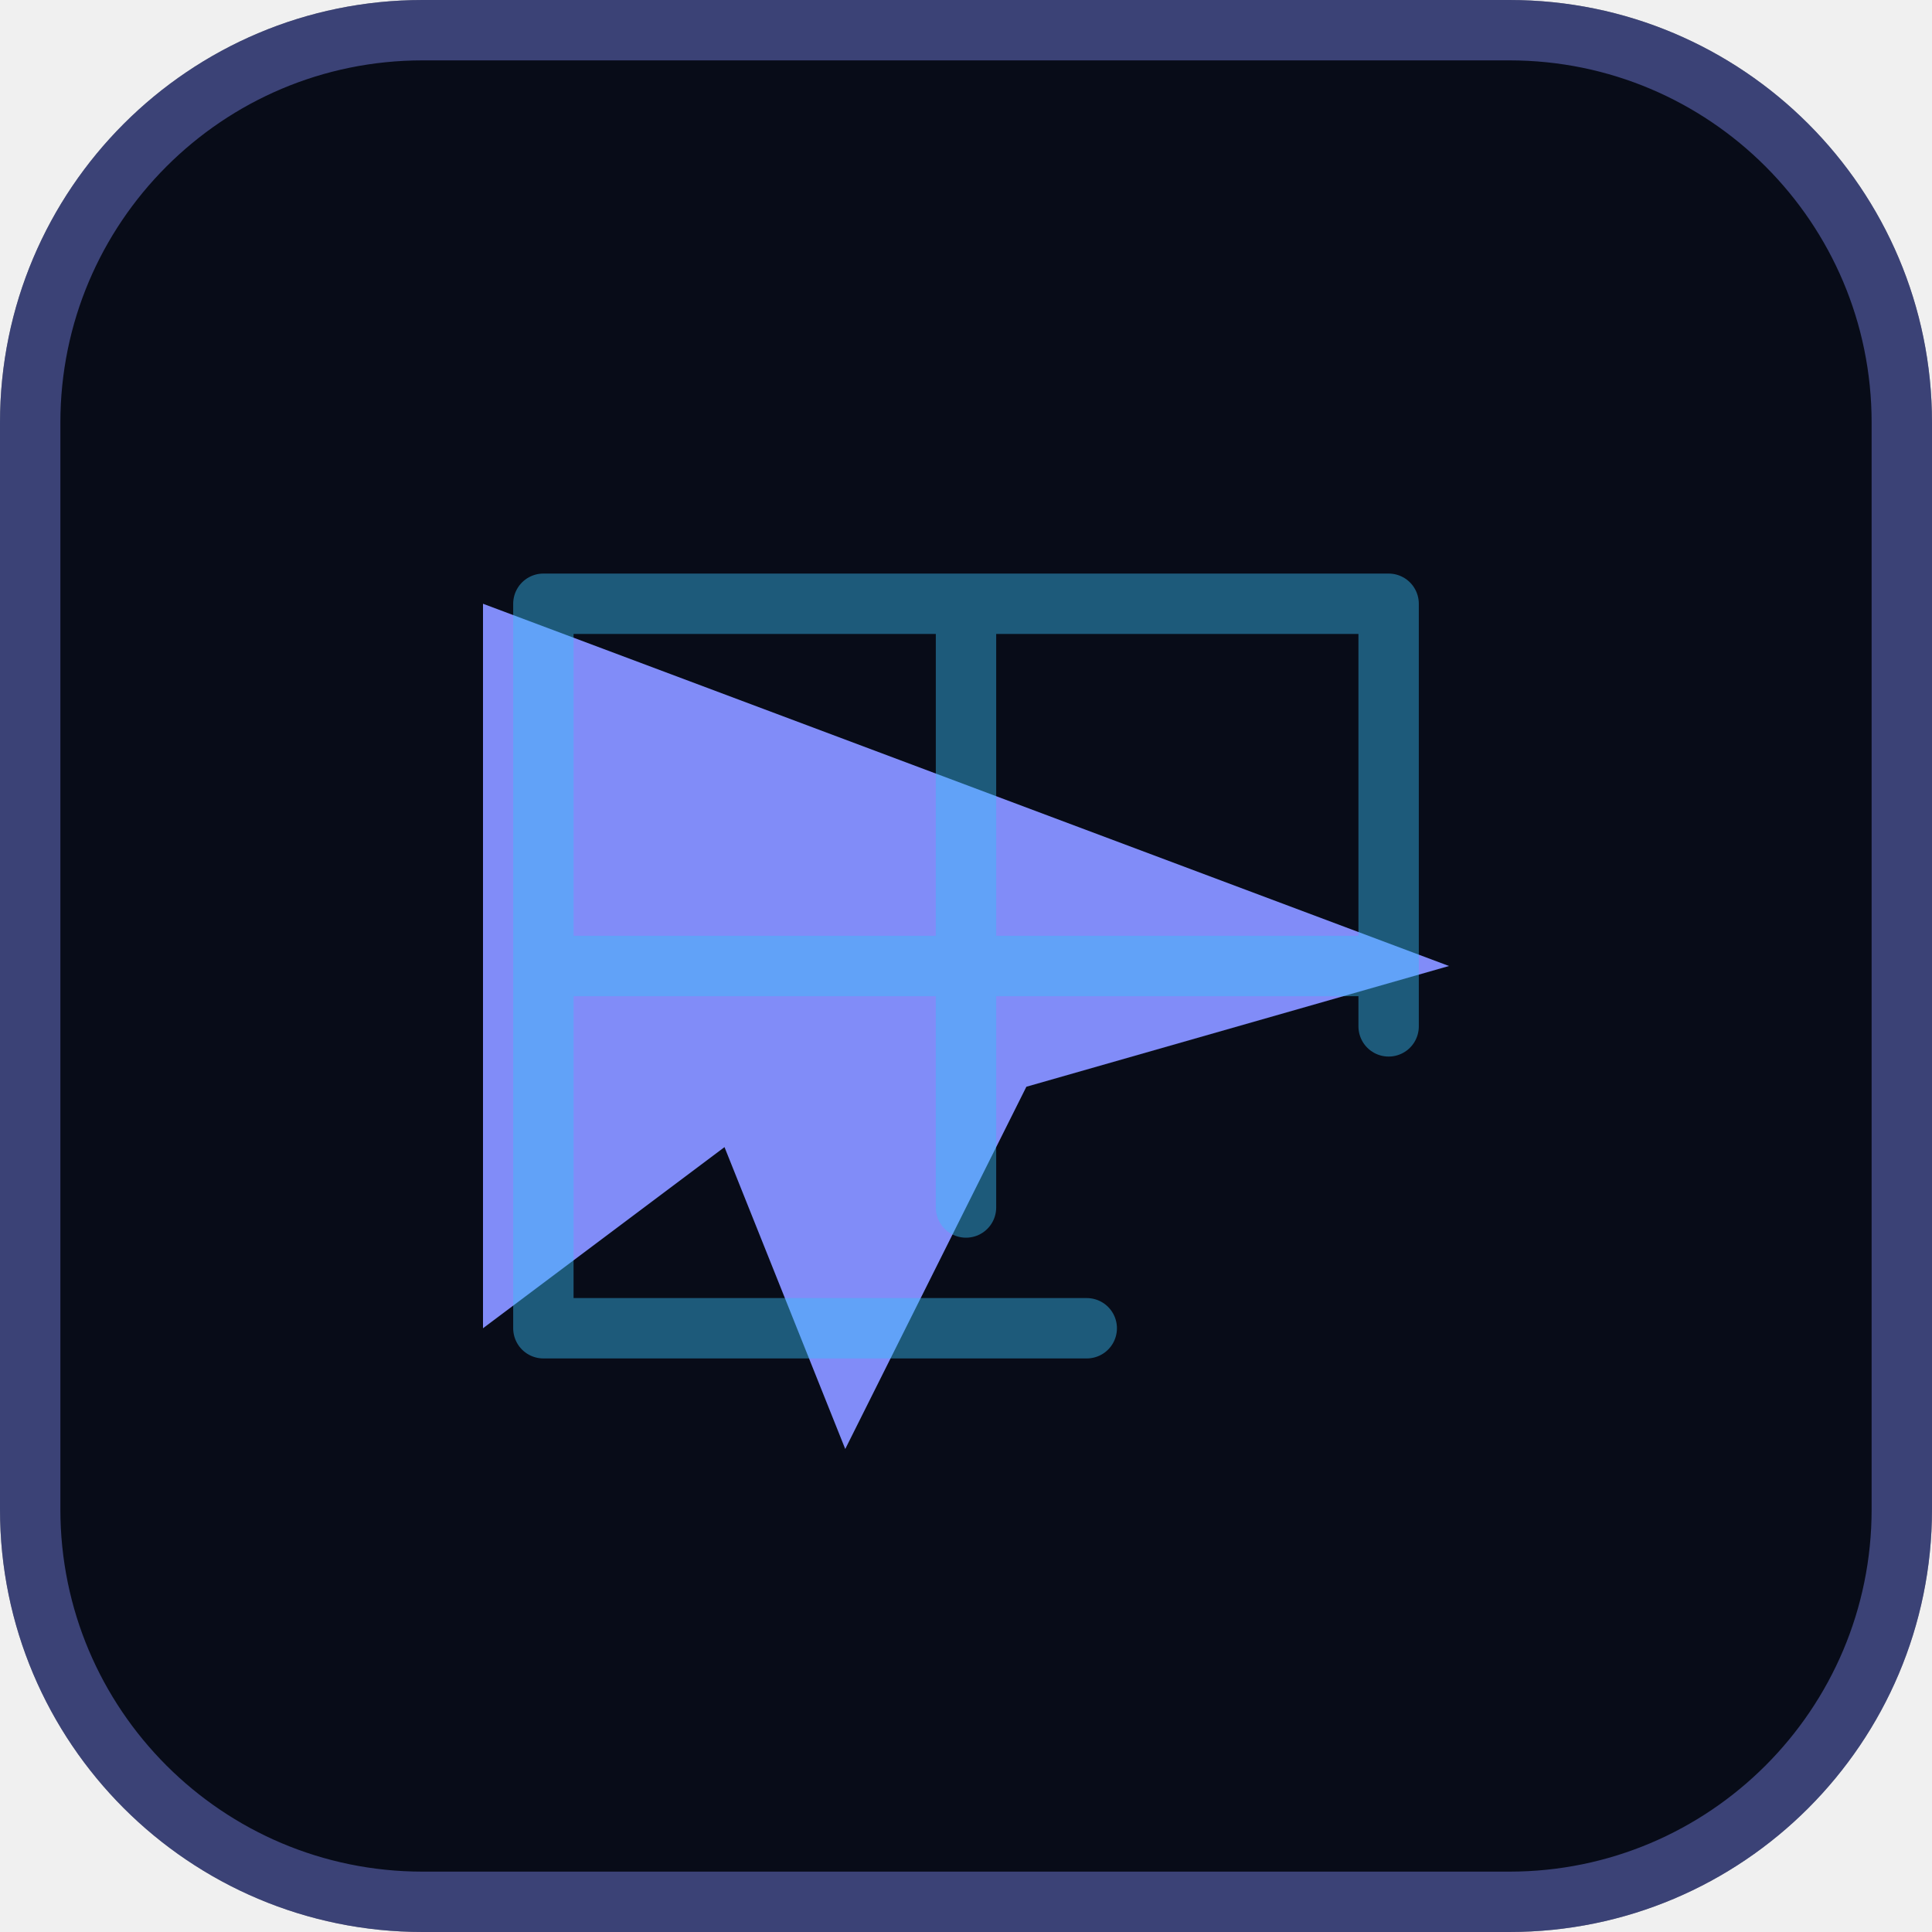
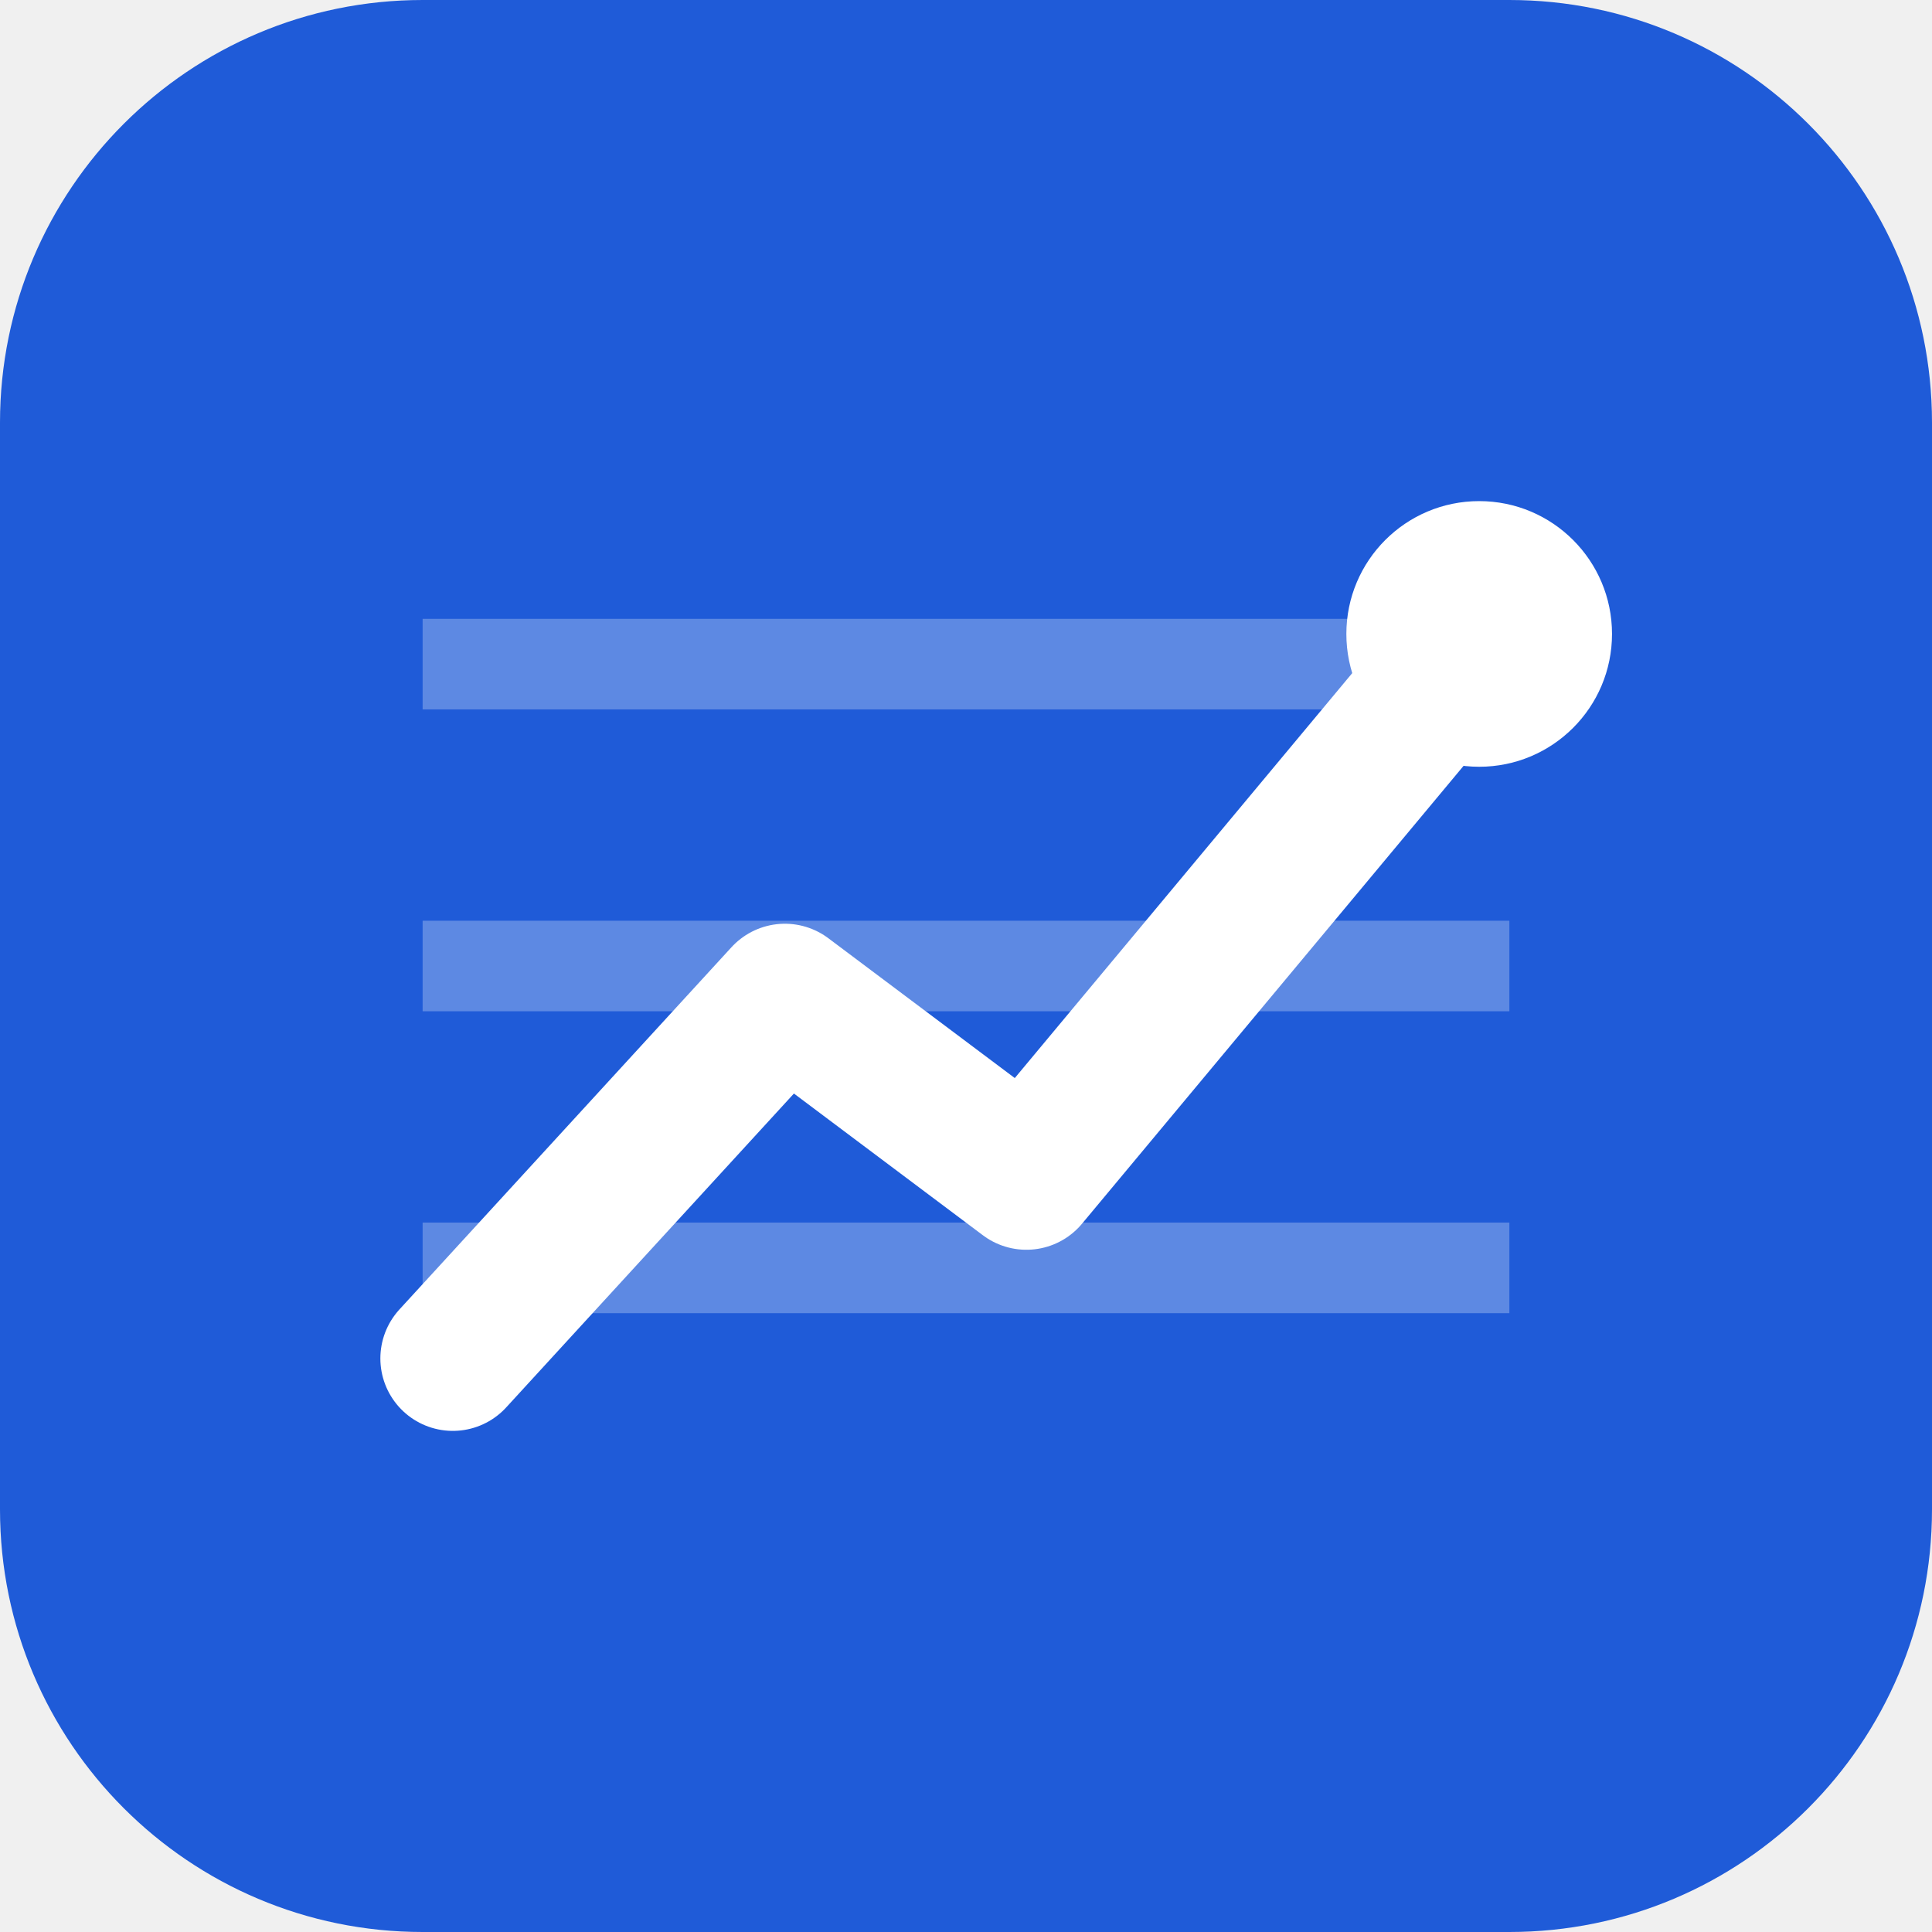
- <svg xmlns="http://www.w3.org/2000/svg" viewBox="0 0 64 64" role="img" aria-labelledby="title desc">
-   <rect width="64" height="64" rx="14" fill="#080c18" />
-   <rect x="1" y="1" width="62" height="62" rx="13" fill="none" stroke="#818cf8" stroke-opacity=".42" stroke-width="2" />
-   <path d="M16 44V20l32 12-14 4-6 12-4-10-8 6Z" fill="#818cf8" />
-   <path d="M18 20h28M18 32h28M18 44h18M18 20v24M32 20v20M46 20v14" stroke="#38bdf8" stroke-width="2" stroke-linecap="round" opacity=".44" />
+ <svg xmlns="http://www.w3.org/2000/svg" viewBox="0 0 32 32" role="img" aria-label="DataPilot">
+   <rect width="32" height="32" rx="7" fill="#1F5BD8" />
+   <path d="M7 11h18M7 16h18M7 21h18" stroke="#fff" stroke-opacity=".28" stroke-width="1.5" />
+   <path d="M7.5 22.5 13 16.5l4 3 7.5-9" fill="none" stroke="#fff" stroke-width="2.4" stroke-linecap="round" stroke-linejoin="round" />
+   <circle cx="24.5" cy="10.5" r="2.2" fill="#fff" />
</svg>
